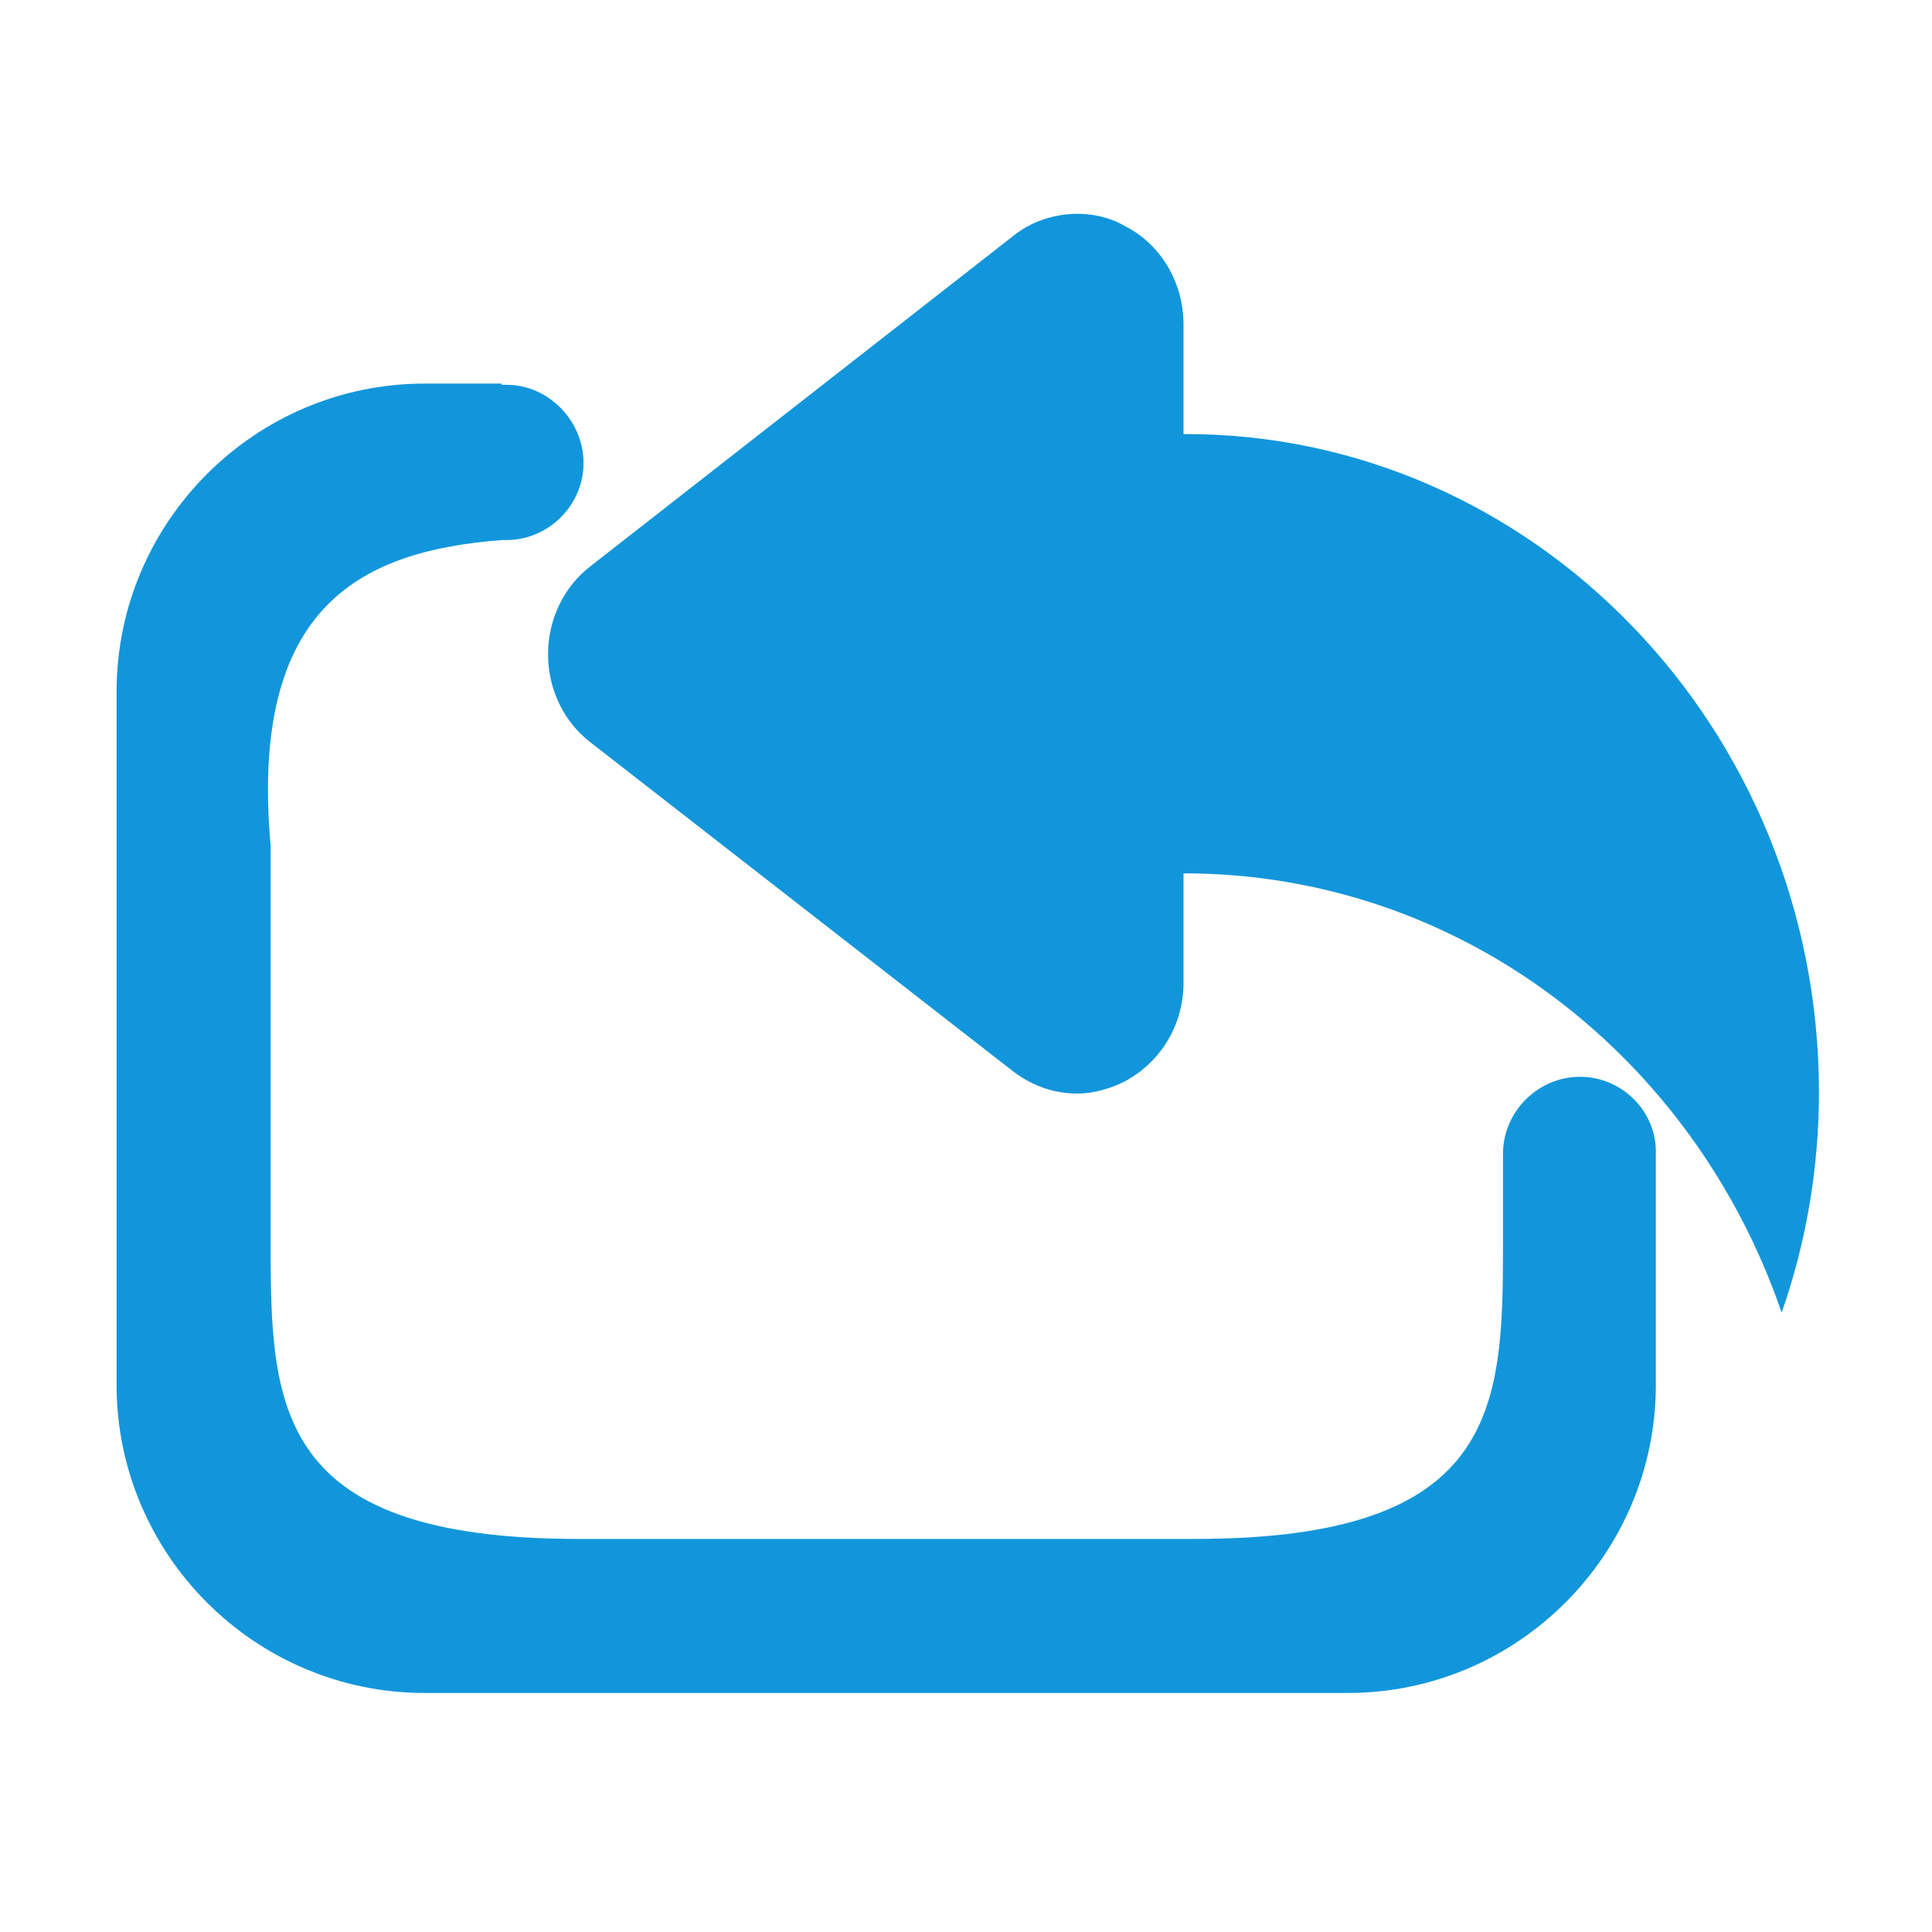
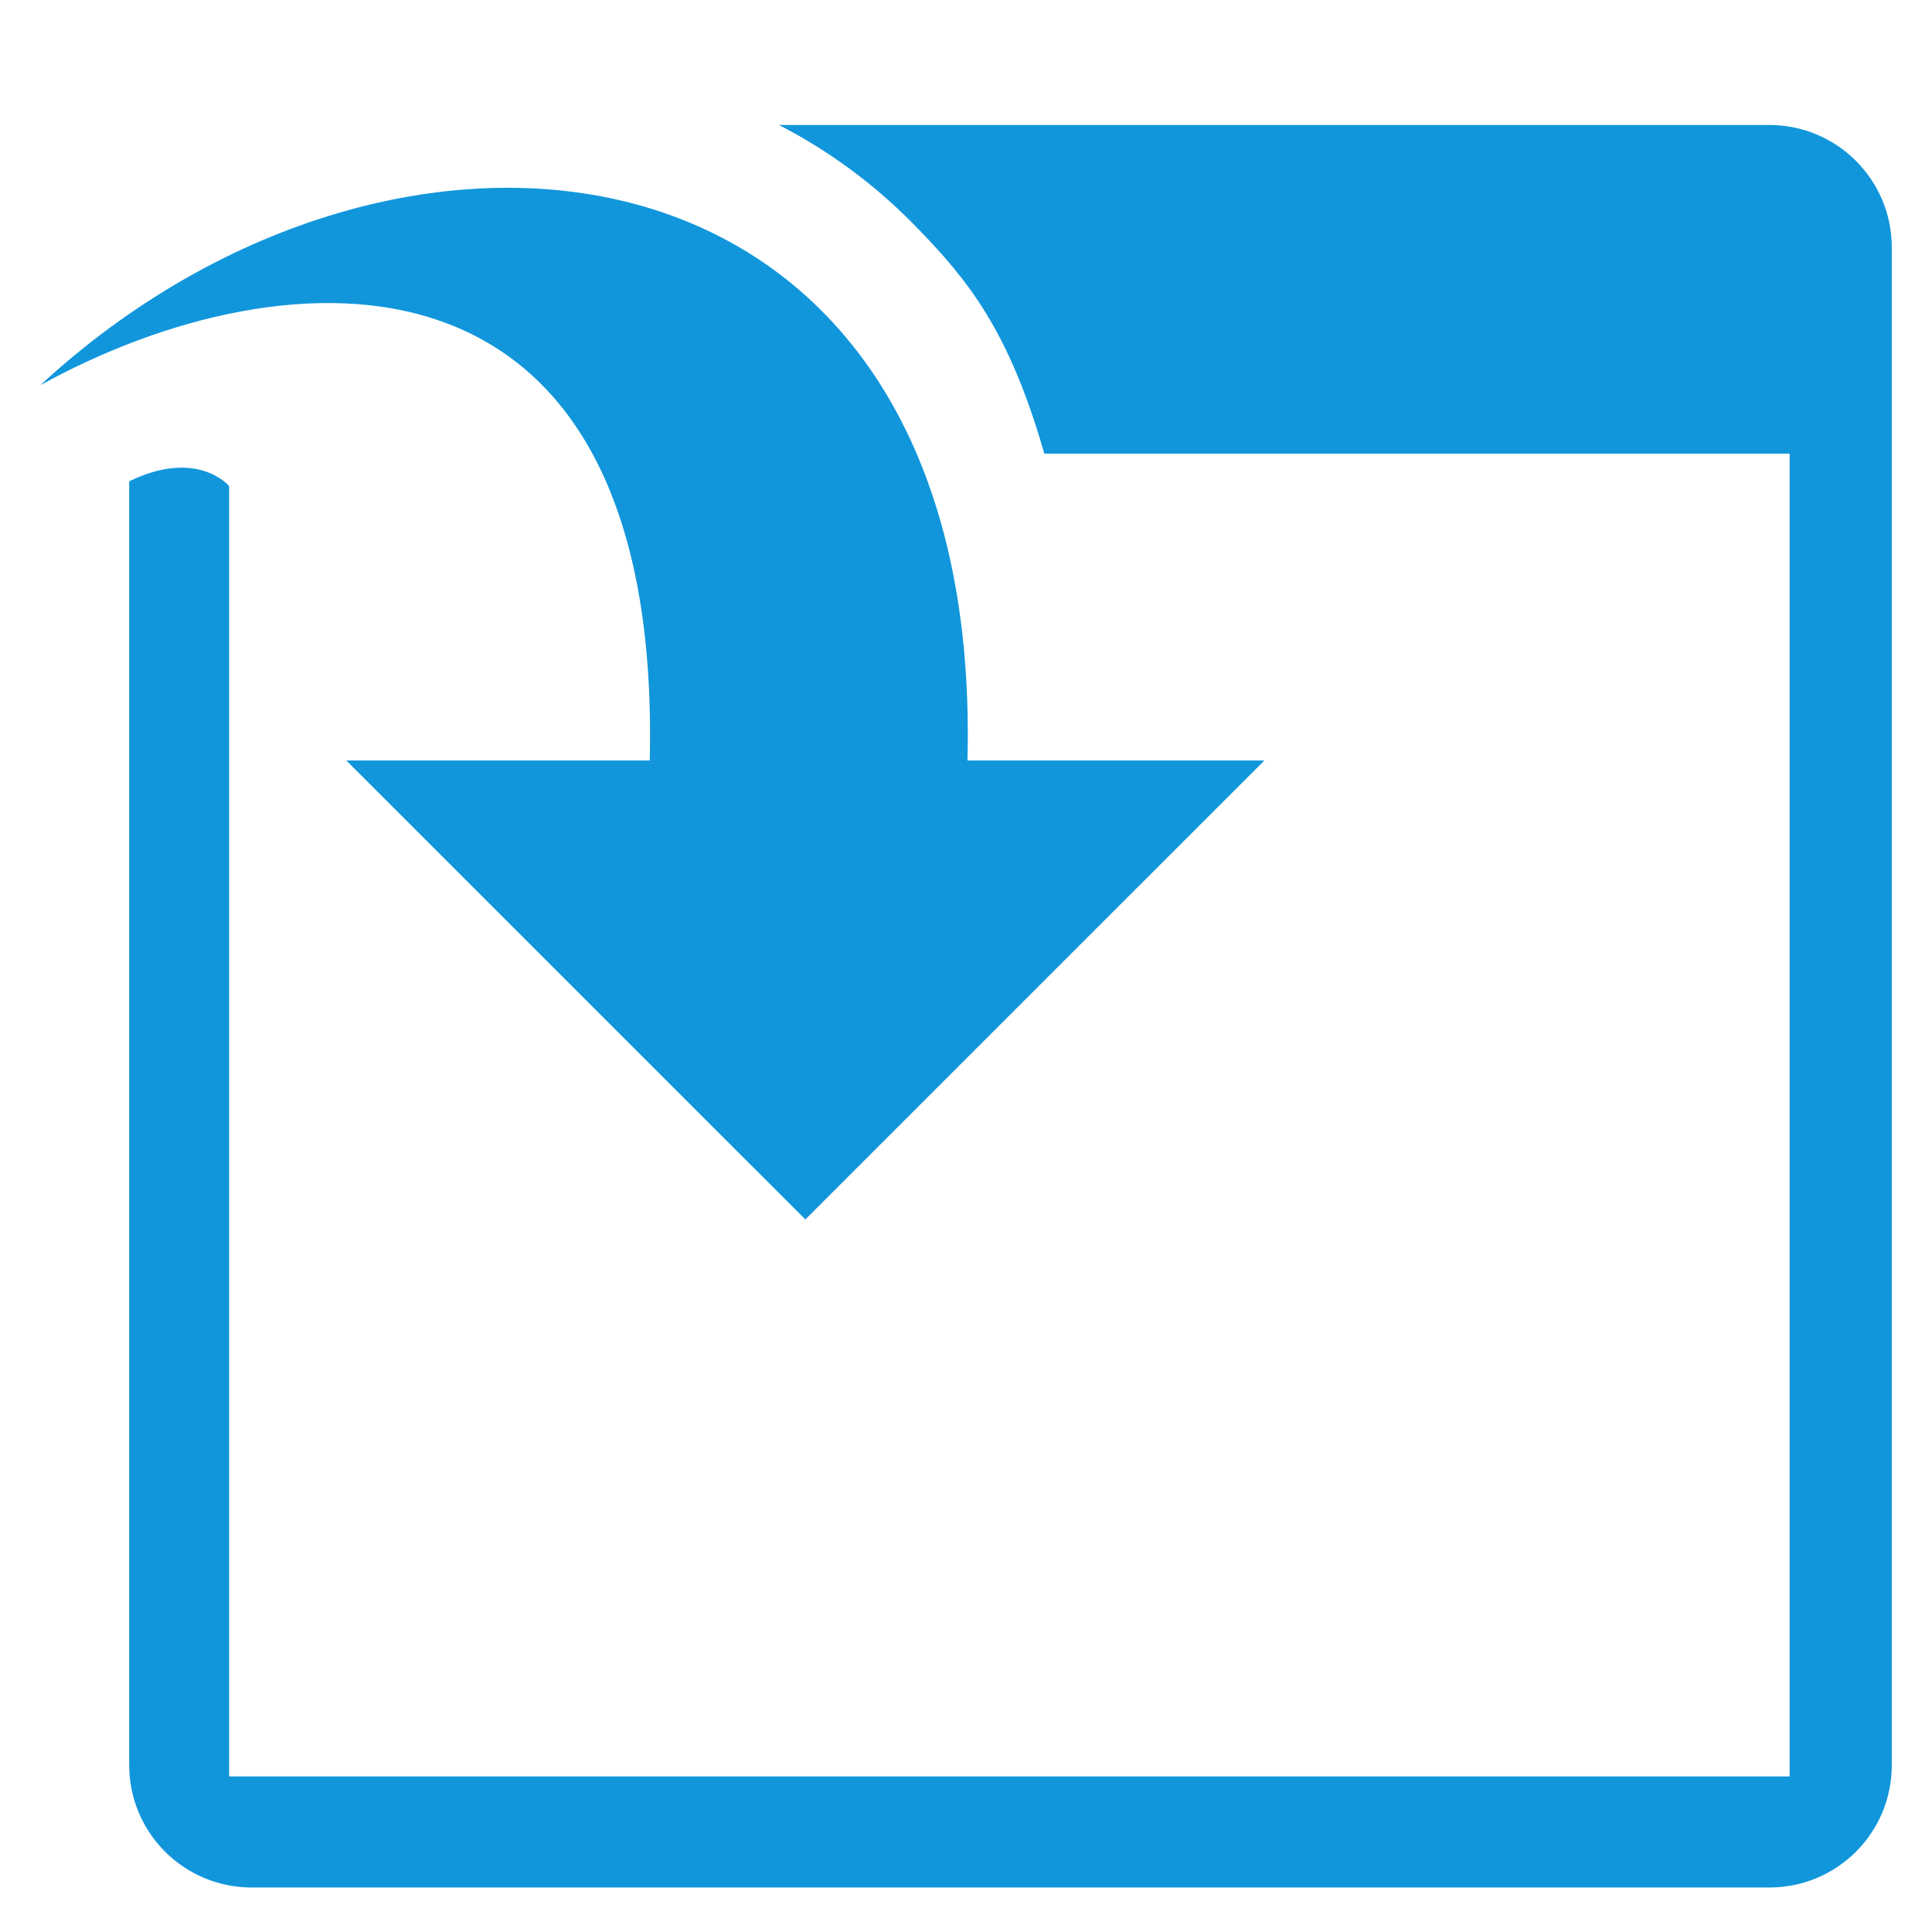
- <svg xmlns="http://www.w3.org/2000/svg" t="1715433825480" class="icon" viewBox="0 0 1201 1024" version="1.1" p-id="54036" width="30" height="30">
-   <path d="M1130.726 590.552c0 47.88-8.23 94.264-23.192 136.908-54.613-159.352-199.75-273.067-371.82-273.067v68.08c0 26.184-14.214 49.376-36.657 61.346-8.978 4.489-19.452 7.481-29.177 7.481-14.215 0-27.681-4.488-39.651-13.466L366.888 372.847c-16.46-12.718-26.185-32.918-26.185-54.613s9.726-41.895 26.185-54.614l263.34-205.735c11.223-8.977 25.437-13.466 39.652-13.466 9.725 0 20.199 2.244 29.177 7.481 22.443 11.222 36.658 35.162 36.658 61.347v68.08c217.705-0.749 395.011 183.29 395.011 409.225z" p-id="54037" fill="#1296db" />
-   <path d="M982.198 580.875c-26.184 0-47.88 21.695-47.88 47.88v57.606c0 100.997-3.74 181.795-191.52 181.795H359.755c-193.765 0-191.52-86.035-191.52-191.521V437.234c-13.467-150.374 57.605-183.291 143.64-190.025h2.992c26.185 0 47.88-21.695 47.88-47.88 0-26.184-21.695-48.628-47.88-48.628h-2.992v-0.748h-47.88c-105.486 0-191.521 86.035-191.521 191.52v430.922c0 105.486 86.035 191.521 191.52 191.521H837.81c105.486 0 191.52-86.035 191.52-191.52V628.754c0.749-26.185-20.947-47.88-47.132-47.88z" p-id="54038" fill="#1296db" />
+ <svg xmlns="http://www.w3.org/2000/svg" t="1716107927304" class="icon" viewBox="0 0 1024 1024" version="1.1" p-id="8062" width="20" height="20">
+   <path d="M344.352 403.072l-160.8 0 243.296 243.264 243.296-243.264-157.376 0c8.832-338.976-299.168-376.736-491.424-198.88 130.528-72.096 329.664-84.192 323.04 198.88l0 0zM937.76 66.24l-524.896 0c26.976 13.92 51.232 31.904 72.512 53.76 27.872 28.576 49.536 55.456 68.128 120.448l395.04 0 0 701.088-827.104 0 0-683.936c0 0-16.768-20.128-52.96-2.496l0 680.448c0 35.904 29.088 64.864 64.928 64.864l804.384 0c35.872 0 64.896-28.96 64.896-64.864l0-804.384c0-35.84-29.024-64.928-64.928-64.928l0 0z" fill="#1196db" p-id="8063" />
</svg>
